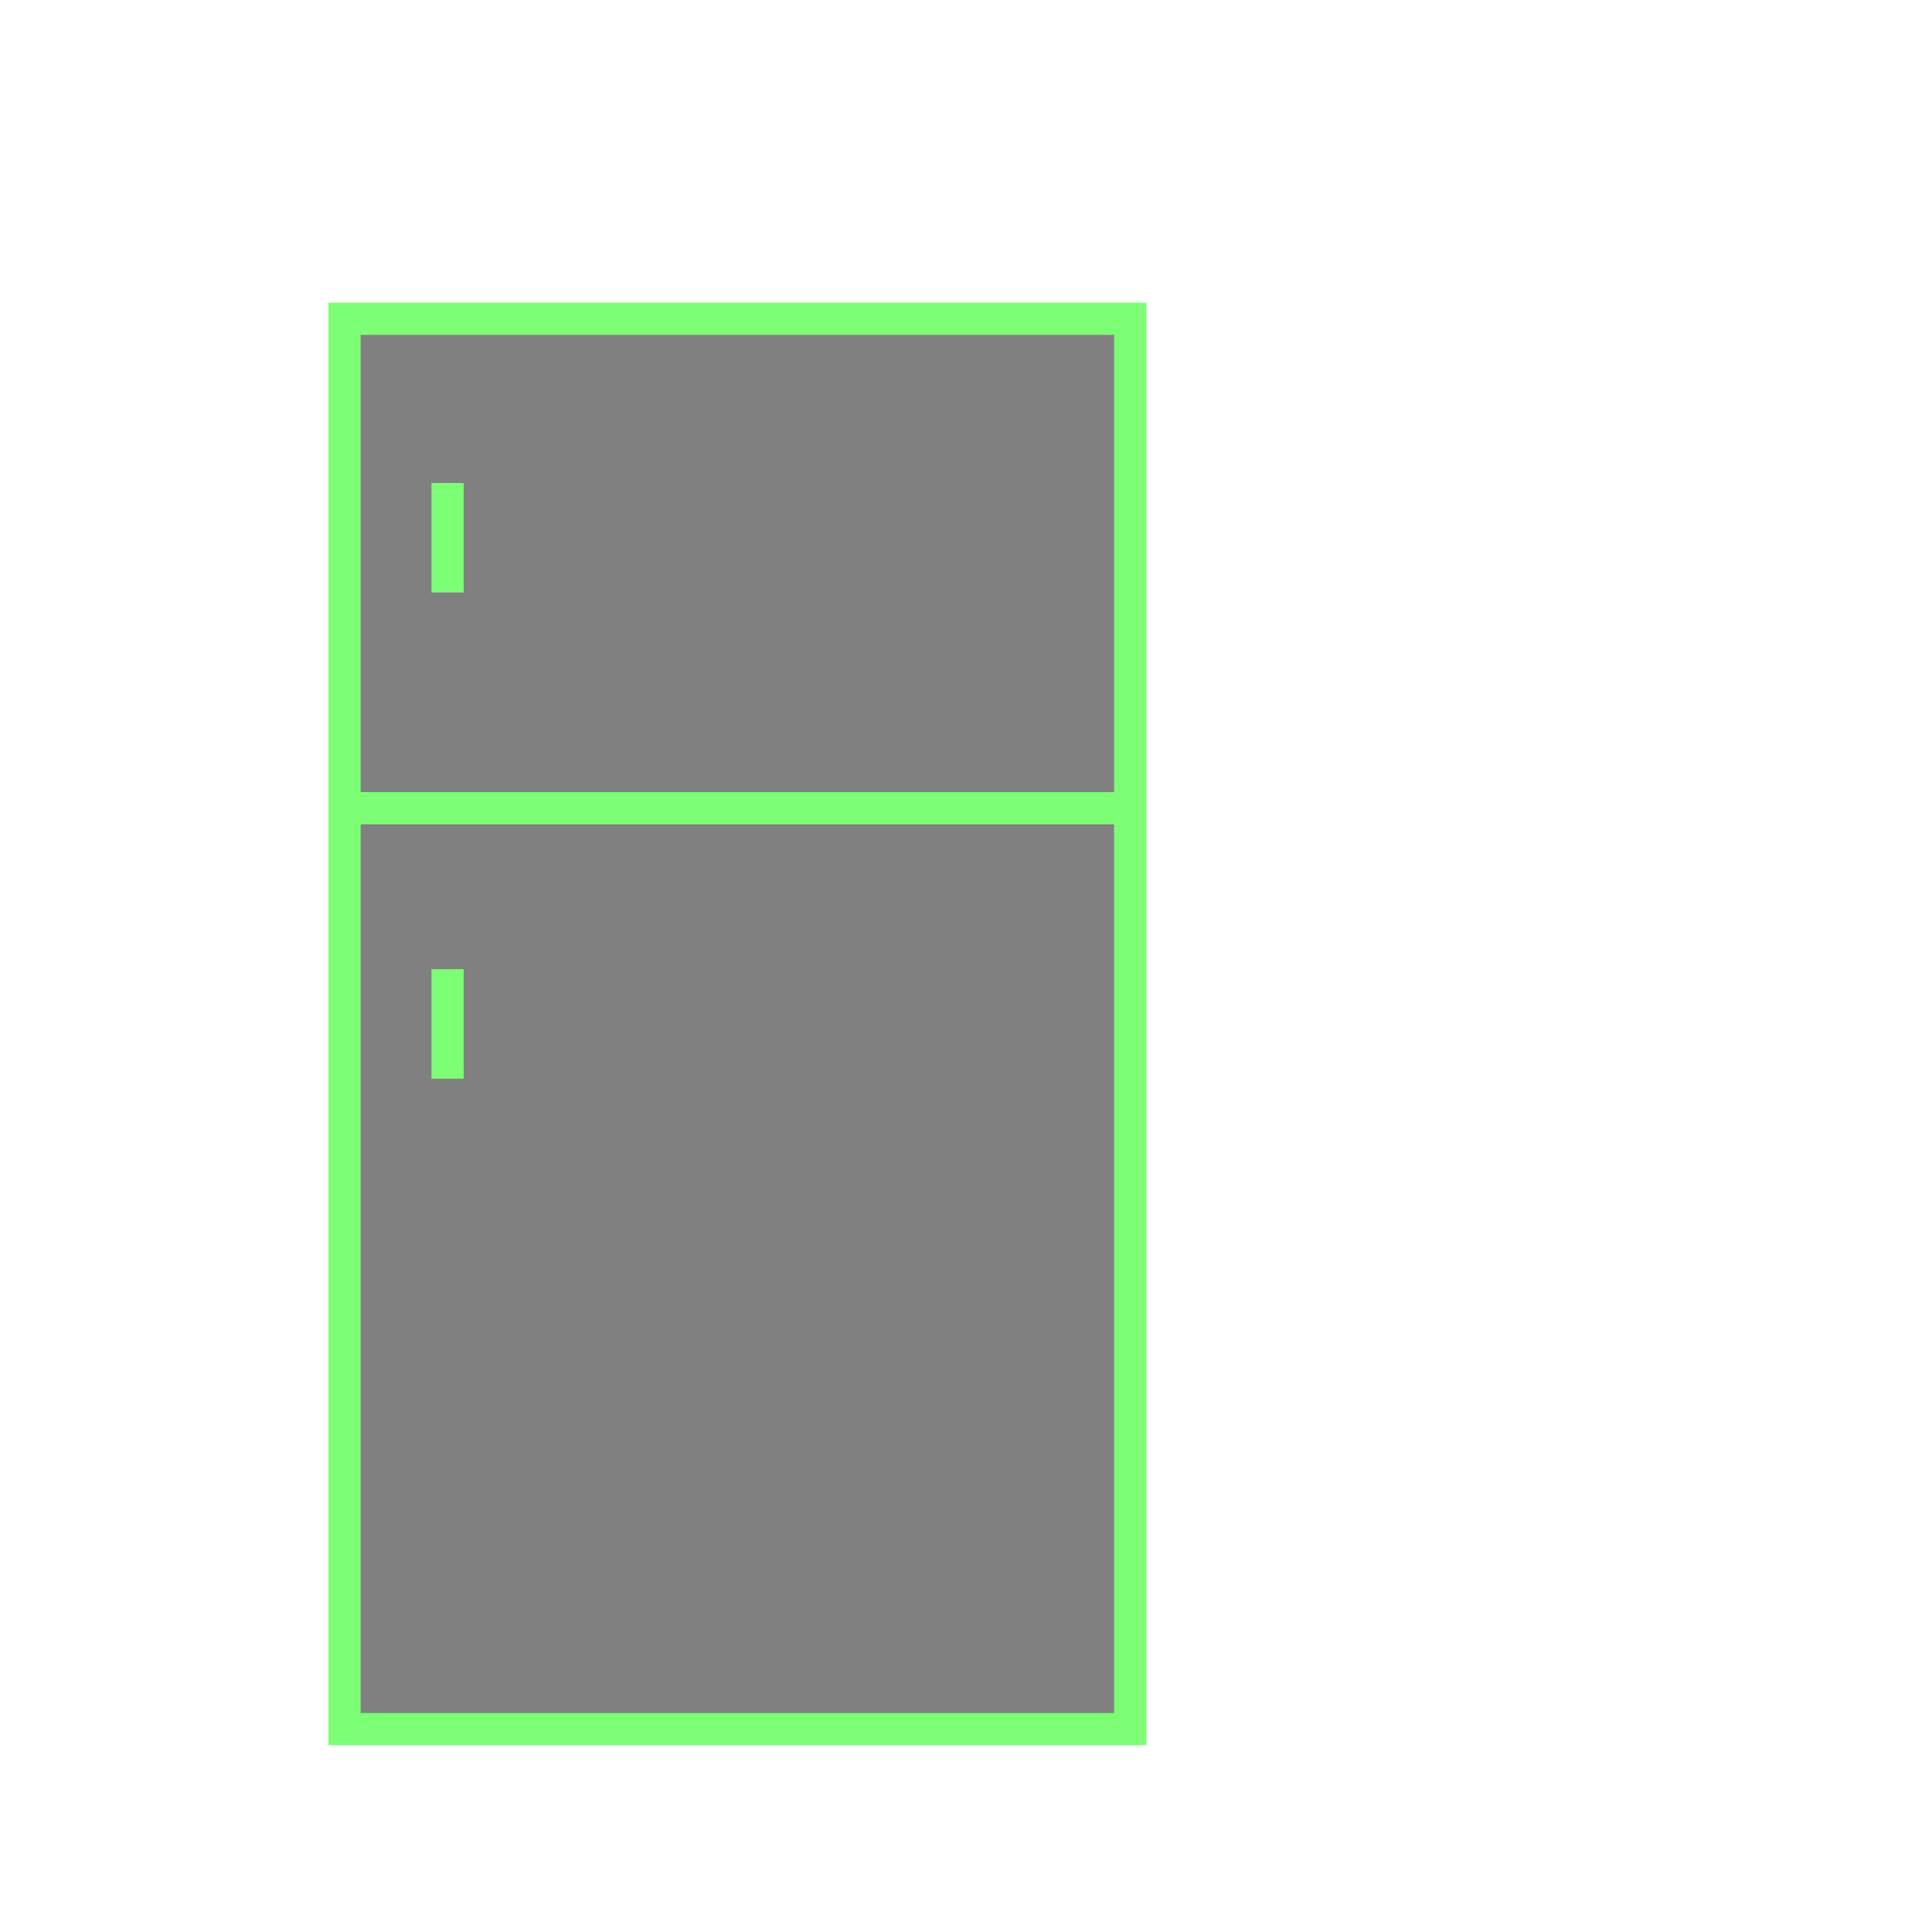
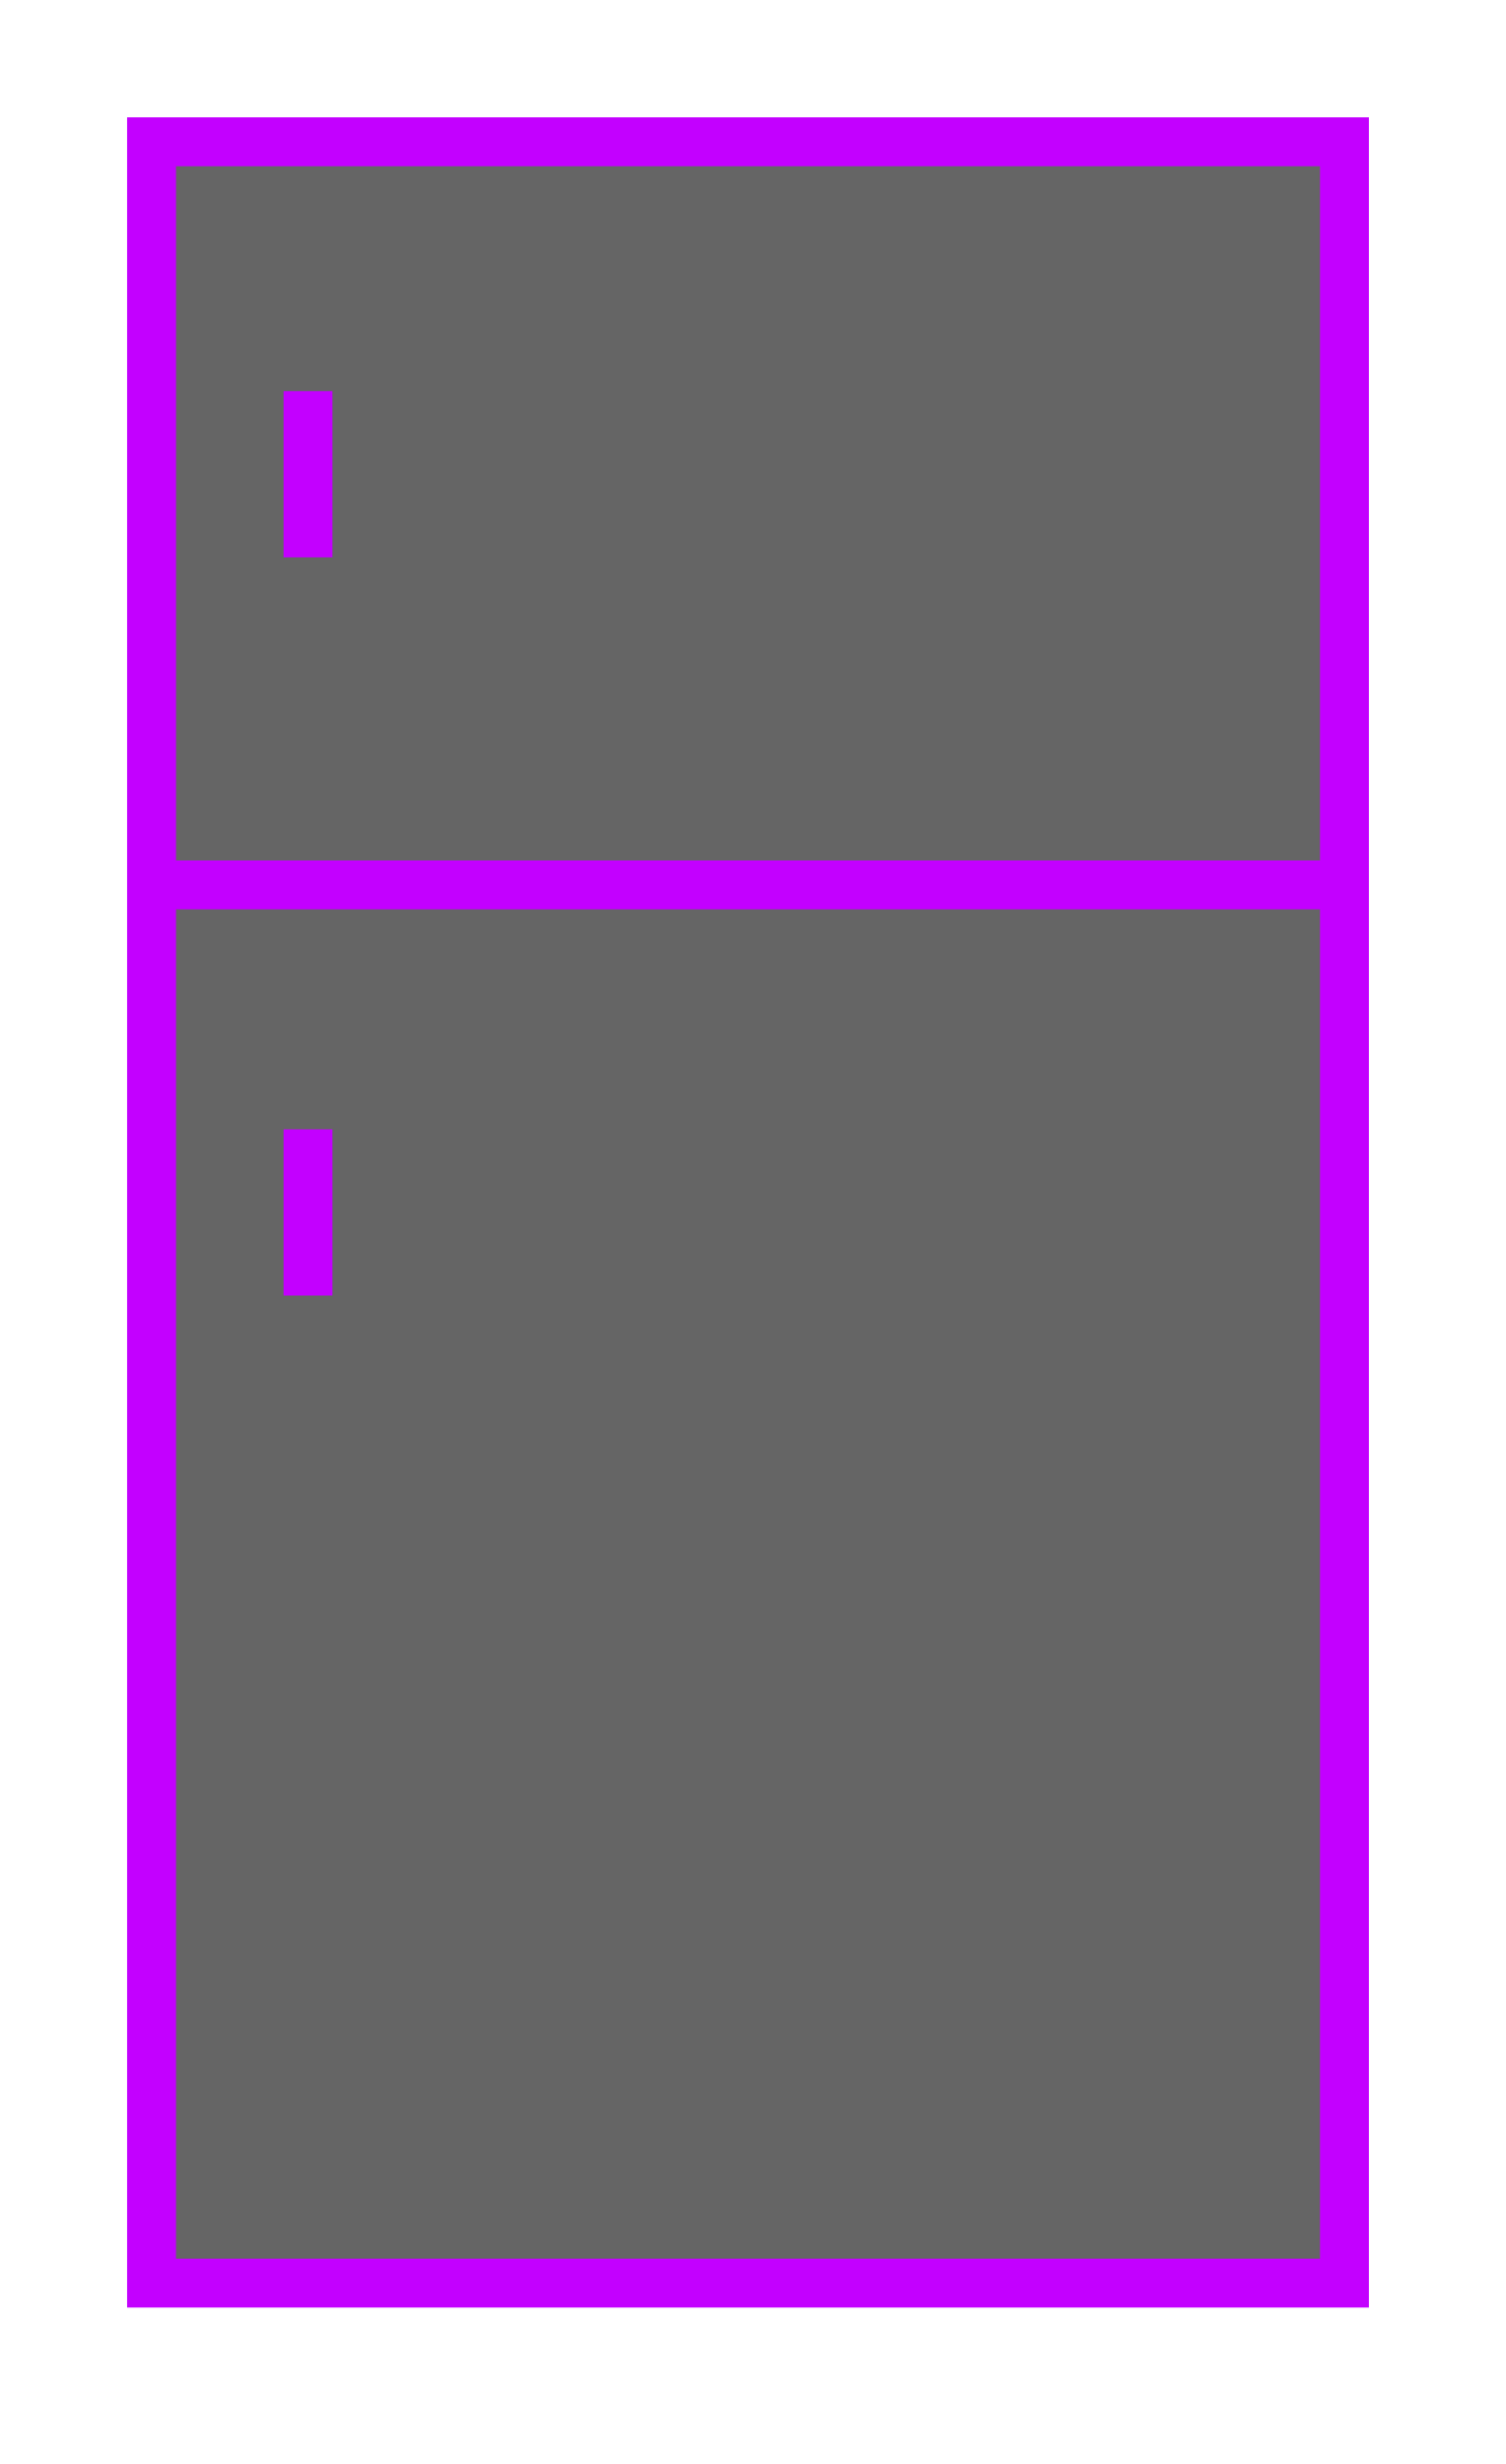
- <svg xmlns="http://www.w3.org/2000/svg" viewBox="0 0 300 300">
+ <svg xmlns="http://www.w3.org/2000/svg" viewBox="0 0 154 252">
  <defs>
-     <style>.cls-1{fill:gray;stroke:#7cff74;stroke-miterlimit:10;stroke-width:5px;}</style>
+     <style>.cls-1{fill:#656565;stroke:#c300ff;stroke-miterlimit:10;stroke-width:5px;}</style>
  </defs>
  <g id="Text_Neon_Brush" data-name="Text Neon Brush">
-     <polygon class="cls-1" points="53.5 49.5 53.5 134.47 53.5 268.5 175.5 268.5 175.5 49.5 53.5 49.5" />
-     <line class="cls-1" x1="174.5" y1="125.5" x2="52.5" y2="125.5" />
-     <line class="cls-1" x1="69.5" y1="150.5" x2="69.5" y2="167.5" />
-     <line class="cls-1" x1="69.5" y1="75" x2="69.5" y2="92" />
+     <polygon class="cls-1" points="15.5 14.5 15.5 99.47 15.5 233.5 137.5 233.5 137.5 14.5 15.5 14.5" />
+     <line class="cls-1" x1="136.5" y1="90.5" x2="14.5" y2="90.5" />
+     <line class="cls-1" x1="31.5" y1="115.5" x2="31.5" y2="132.5" />
+     <line class="cls-1" x1="31.5" y1="40" x2="31.5" y2="57" />
  </g>
</svg>
